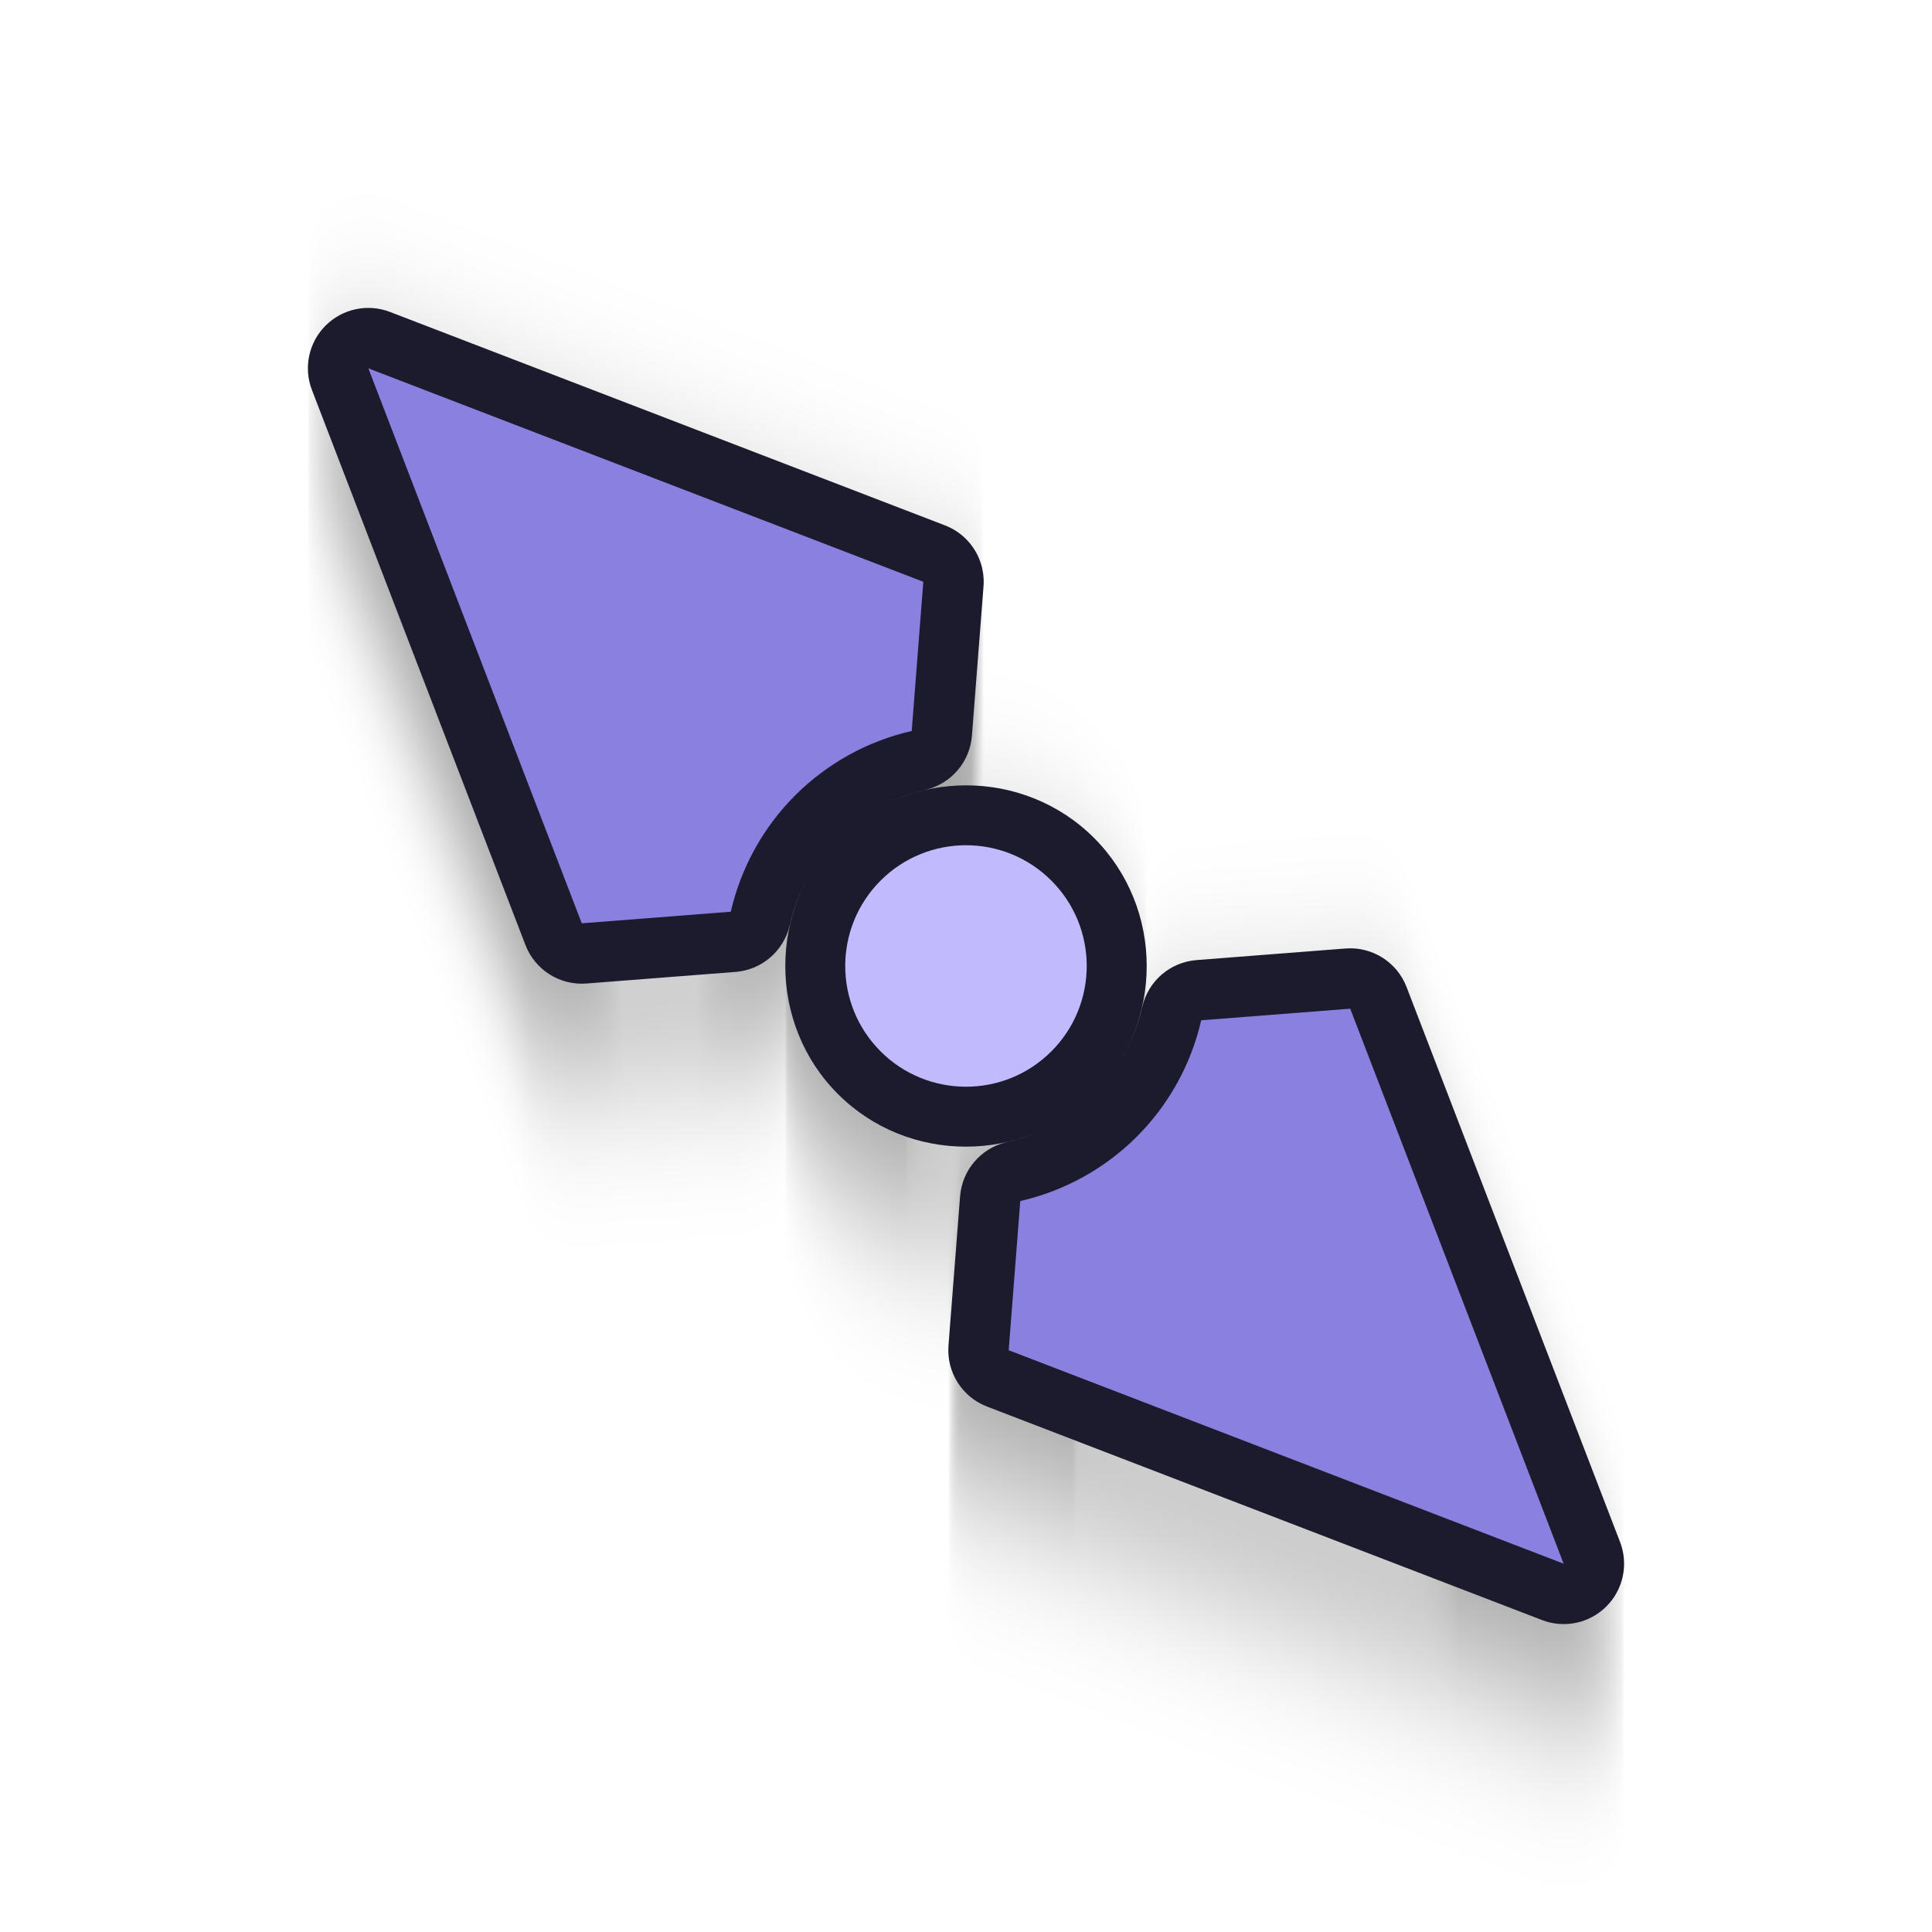
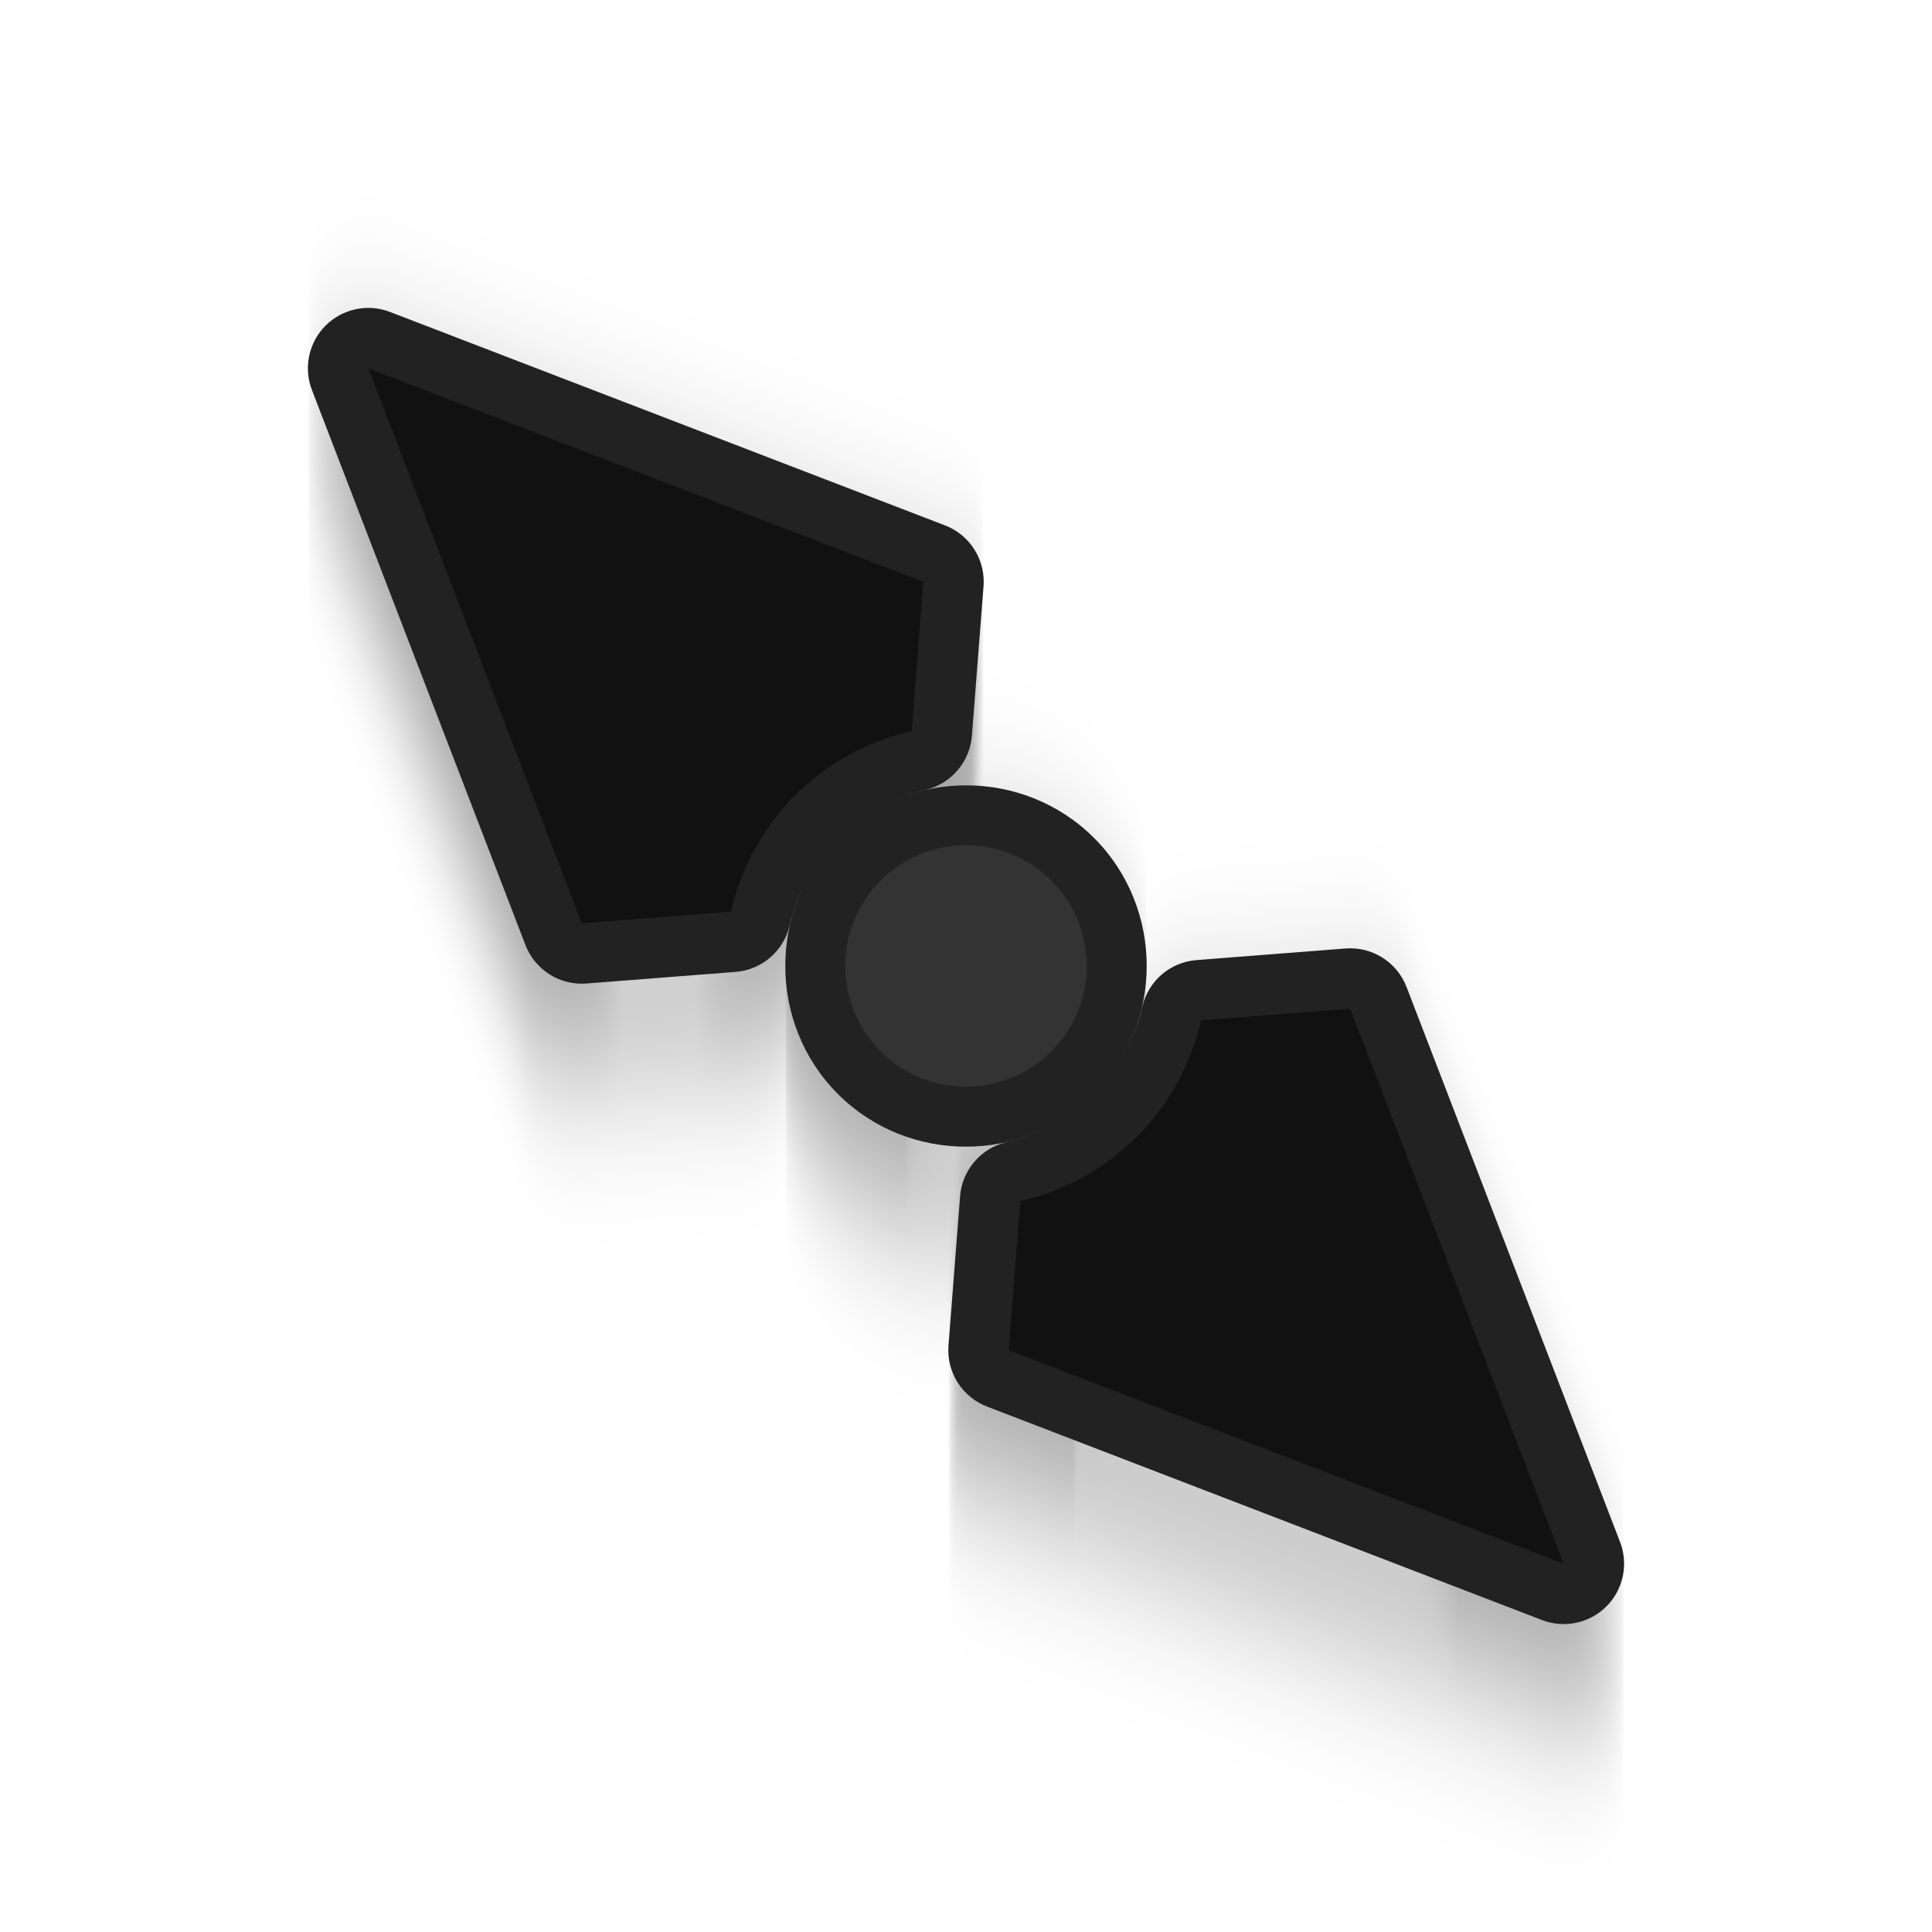
<svg xmlns="http://www.w3.org/2000/svg" width="32" height="32" version="1.1" viewBox="0 0 32 32" id="svg17">
  <defs id="defs5">
    <filter id="a" x="-.12" y="-.12" width="1.24" height="1.24" color-interpolation-filters="sRGB">
      <feGaussianBlur stdDeviation="0.704" id="feGaussianBlur2" />
    </filter>
    <filter style="color-interpolation-filters:sRGB" id="filter894" x="-0.08" width="1.16" y="-0.24" height="1.48">
      <feGaussianBlur stdDeviation="1" id="feGaussianBlur896" />
    </filter>
  </defs>
  <path id="path828" d="m 10.963,11.996 a 1,1 0 0 0 -0.369,0.086 l -9,4 a 1,1 0 0 0 0,1.828 l 9,4 a 1,1 0 0 0 1.166,-0.264 l 1.609,-1.881 a 1,1 0 0 0 0.088,-1.182 C 13.159,18.108 13.001,17.56 13,16.998 c 0.001,1.644 1.356,2.998 3,2.998 1.643,0 2.995,-1.353 2.998,-2.996 -0.002,0.56 -0.16,1.108 -0.457,1.582 a 1,1 0 0 0 0.088,1.182 l 1.611,1.883 a 1,1 0 0 0 1.166,0.264 l 9,-4 a 1,1 0 0 0 0,-1.828 l -9,-4 a 1,1 0 0 0 -1.166,0.264 l -1.609,1.881 a 1,1 0 0 0 -0.088,1.182 c 0.298,0.476 0.456,1.024 0.457,1.586 -0.001,-1.644 -1.356,-2.998 -3,-2.998 -1.643,0 -2.995,1.353 -2.998,2.996 0.002,-0.56 0.16,-1.108 0.457,-1.582 a 1,1 0 0 0 -0.088,-1.182 l -1.611,-1.883 a 1,1 0 0 0 -0.797,-0.35 z m -0.238,2.217 0.807,0.941 C 11.286,15.751 11.001,16.343 11,16.994 a 1,1 0 0 0 0,0.002 c 4.95e-4,0.651 0.285,1.244 0.529,1.842 l -0.805,0.941 -6.262,-2.783 z m 10.551,0 6.262,2.783 -6.262,2.783 -0.807,-0.941 C 20.714,18.241 20.999,17.649 21,16.998 a 1,1 0 0 0 0,-0.002 C 21,16.345 20.715,15.752 20.471,15.154 Z M 16,15.996 c 0.564,0 1,0.436 1,1 0,0.564 -0.436,1 -1,1 -0.564,0 -1,-0.436 -1,-1 0,-0.564 0.436,-1 1,-1 z" style="color:#000000;font-style:normal;font-variant:normal;font-weight:normal;font-stretch:normal;font-size:medium;line-height:normal;font-family:sans-serif;font-variant-ligatures:normal;font-variant-position:normal;font-variant-caps:normal;font-variant-numeric:normal;font-variant-alternates:normal;font-feature-settings:normal;text-indent:0;text-align:start;text-decoration:none;text-decoration-line:none;text-decoration-style:solid;text-decoration-color:#000000;letter-spacing:normal;word-spacing:normal;text-transform:none;writing-mode:lr-tb;direction:ltr;text-orientation:mixed;dominant-baseline:auto;baseline-shift:baseline;text-anchor:start;white-space:normal;shape-padding:0;clip-rule:nonzero;display:inline;overflow:visible;visibility:visible;opacity:0.35;isolation:auto;mix-blend-mode:normal;color-interpolation:sRGB;color-interpolation-filters:linearRGB;solid-color:#000000;solid-opacity:1;vector-effect:none;fill:#000000;fill-opacity:1;fill-rule:nonzero;stroke:none;stroke-width:2;stroke-linecap:round;stroke-linejoin:round;stroke-miterlimit:4;stroke-dasharray:none;stroke-dashoffset:0;stroke-opacity:1;paint-order:stroke fill markers;filter:url(#filter894);color-rendering:auto;image-rendering:auto;shape-rendering:auto;text-rendering:auto;enable-background:accumulate" transform="rotate(45,15.70821,17.11675)" />
-   <path style="color:#000000;font-style:normal;font-variant:normal;font-weight:normal;font-stretch:normal;font-size:medium;line-height:normal;font-family:sans-serif;font-variant-ligatures:normal;font-variant-position:normal;font-variant-caps:normal;font-variant-numeric:normal;font-variant-alternates:normal;font-feature-settings:normal;text-indent:0;text-align:start;text-decoration:none;text-decoration-line:none;text-decoration-style:solid;text-decoration-color:#000000;letter-spacing:normal;word-spacing:normal;text-transform:none;writing-mode:lr-tb;direction:ltr;text-orientation:mixed;dominant-baseline:auto;baseline-shift:baseline;text-anchor:start;white-space:normal;shape-padding:0;clip-rule:nonzero;display:inline;overflow:visible;visibility:visible;opacity:1;isolation:auto;mix-blend-mode:normal;color-interpolation:sRGB;color-interpolation-filters:linearRGB;solid-color:#000000;solid-opacity:1;vector-effect:none;fill:#1c1a2d;fill-opacity:1;fill-rule:nonzero;stroke:none;stroke-width:2;stroke-linecap:round;stroke-linejoin:round;stroke-miterlimit:4;stroke-dasharray:none;stroke-dashoffset:0;stroke-opacity:1;paint-order:stroke fill markers;color-rendering:auto;image-rendering:auto;shape-rendering:auto;text-rendering:auto;enable-background:accumulate" d="M 15.974,8.903 A 1,1 0 0 0 15.652,8.702 L 6.46,5.167 A 1,1 0 0 0 5.167,6.46 l 3.536,9.192 a 1,1 0 0 0 1.011,0.638 l 2.468,-0.192 a 1,1 0 0 0 0.898,-0.773 c 0.126,-0.547 0.402,-1.047 0.798,-1.445 -1.162,1.163 -1.161,3.079 0.001,4.241 1.162,1.162 3.075,1.161 4.238,0.001 -0.397,0.394 -0.896,0.67 -1.442,0.795 a 1,1 0 0 0 -0.773,0.898 l -0.192,2.471 a 1,1 0 0 0 0.638,1.011 l 9.192,3.536 a 1,1 0 0 0 1.293,-1.293 l -3.536,-9.192 a 1,1 0 0 0 -1.011,-0.638 l -2.468,0.192 a 1,1 0 0 0 -0.898,0.773 c -0.126,0.547 -0.402,1.047 -0.798,1.445 1.162,-1.163 1.161,-3.079 -0.001,-4.241 -1.162,-1.162 -3.075,-1.161 -4.238,-0.001 0.397,-0.394 0.896,-0.67 1.442,-0.795 a 1,1 0 0 0 0.773,-0.898 l 0.192,-2.471 a 1,1 0 0 0 -0.316,-0.811 z m -1.736,1.399 -0.095,1.236 c -0.596,0.249 -1.215,0.466 -1.677,0.925 a 1,1 0 0 0 -0.001,0.001 c -0.46,0.461 -0.679,1.081 -0.928,1.677 l -1.235,0.097 -2.46,-6.396 z m 7.461,7.461 2.46,6.396 -6.396,-2.46 0.095,-1.236 c 0.596,-0.249 1.215,-0.466 1.677,-0.925 a 1,1 0 0 0 0.001,-0.001 c 0.46,-0.461 0.679,-1.081 0.928,-1.677 z m -4.991,-2.469 c 0.399,0.399 0.399,1.015 0,1.414 -0.399,0.399 -1.015,0.399 -1.414,0 -0.399,-0.399 -0.399,-1.015 0,-1.414 0.399,-0.399 1.015,-0.399 1.414,0 z" id="path821" />
-   <path style="opacity:1;fill:#8a80e0;fill-opacity:1;stroke:none;stroke-width:1.993;stroke-linecap:round;stroke-linejoin:round;stroke-miterlimit:4;stroke-dasharray:none;stroke-opacity:1;paint-order:stroke fill markers" d="M 15.293,9.636 6.101,6.101 9.636,15.293 12.104,15.101 c 0.168,-0.73 0.538,-1.399 1.068,-1.929 0.531,-0.529 1.199,-0.898 1.929,-1.065 z m 7.071,7.071 -2.468,0.192 c -0.168,0.73 -0.538,1.399 -1.068,1.929 -0.531,0.529 -1.199,0.898 -1.929,1.065 l -0.192,2.471 9.192,3.536 z" id="rect835" />
-   <circle style="opacity:1;fill:#c1bbfe;fill-opacity:1;stroke:none;stroke-width:4;stroke-linecap:round;stroke-linejoin:round;stroke-miterlimit:4;stroke-dasharray:none;stroke-opacity:1;paint-order:stroke fill markers" id="path851" cx="22.627" cy="-2.6085954e-07" r="2" transform="rotate(45)" />
+   <path style="color:#000000;font-style:normal;font-variant:normal;font-weight:normal;font-stretch:normal;font-size:medium;line-height:normal;font-family:sans-serif;font-variant-ligatures:normal;font-variant-position:normal;font-variant-caps:normal;font-variant-numeric:normal;font-variant-alternates:normal;font-feature-settings:normal;text-indent:0;text-align:start;text-decoration:none;text-decoration-line:none;text-decoration-style:solid;text-decoration-color:#000000;letter-spacing:normal;word-spacing:normal;text-transform:none;writing-mode:lr-tb;direction:ltr;text-orientation:mixed;dominant-baseline:auto;baseline-shift:baseline;text-anchor:start;white-space:normal;shape-padding:0;clip-rule:nonzero;display:inline;overflow:visible;visibility:visible;opacity:1;isolation:auto;mix-blend-mode:normal;color-interpolation:sRGB;color-interpolation-filters:linearRGB;solid-color:#000000;solid-opacity:1;vector-effect:none;fill:#222222;fill-opacity:1;fill-rule:nonzero;stroke:none;stroke-width:2;stroke-linecap:round;stroke-linejoin:round;stroke-miterlimit:4;stroke-dasharray:none;stroke-dashoffset:0;stroke-opacity:1;paint-order:stroke fill markers;color-rendering:auto;image-rendering:auto;shape-rendering:auto;text-rendering:auto;enable-background:accumulate" d="M 15.974,8.903 A 1,1 0 0 0 15.652,8.702 L 6.46,5.167 A 1,1 0 0 0 5.167,6.46 l 3.536,9.192 a 1,1 0 0 0 1.011,0.638 l 2.468,-0.192 a 1,1 0 0 0 0.898,-0.773 c 0.126,-0.547 0.402,-1.047 0.798,-1.445 -1.162,1.163 -1.161,3.079 0.001,4.241 1.162,1.162 3.075,1.161 4.238,0.001 -0.397,0.394 -0.896,0.67 -1.442,0.795 a 1,1 0 0 0 -0.773,0.898 l -0.192,2.471 a 1,1 0 0 0 0.638,1.011 l 9.192,3.536 a 1,1 0 0 0 1.293,-1.293 l -3.536,-9.192 a 1,1 0 0 0 -1.011,-0.638 l -2.468,0.192 a 1,1 0 0 0 -0.898,0.773 c -0.126,0.547 -0.402,1.047 -0.798,1.445 1.162,-1.163 1.161,-3.079 -0.001,-4.241 -1.162,-1.162 -3.075,-1.161 -4.238,-0.001 0.397,-0.394 0.896,-0.67 1.442,-0.795 a 1,1 0 0 0 0.773,-0.898 l 0.192,-2.471 a 1,1 0 0 0 -0.316,-0.811 z m -1.736,1.399 -0.095,1.236 c -0.596,0.249 -1.215,0.466 -1.677,0.925 a 1,1 0 0 0 -0.001,0.001 c -0.46,0.461 -0.679,1.081 -0.928,1.677 l -1.235,0.097 -2.46,-6.396 z m 7.461,7.461 2.46,6.396 -6.396,-2.46 0.095,-1.236 c 0.596,-0.249 1.215,-0.466 1.677,-0.925 a 1,1 0 0 0 0.001,-0.001 c 0.46,-0.461 0.679,-1.081 0.928,-1.677 z m -4.991,-2.469 c 0.399,0.399 0.399,1.015 0,1.414 -0.399,0.399 -1.015,0.399 -1.414,0 -0.399,-0.399 -0.399,-1.015 0,-1.414 0.399,-0.399 1.015,-0.399 1.414,0 z" id="path821" />
+   <path style="opacity:1;fill:#111111;fill-opacity:1;stroke:none;stroke-width:1.993;stroke-linecap:round;stroke-linejoin:round;stroke-miterlimit:4;stroke-dasharray:none;stroke-opacity:1;paint-order:stroke fill markers" d="M 15.293,9.636 6.101,6.101 9.636,15.293 12.104,15.101 c 0.168,-0.73 0.538,-1.399 1.068,-1.929 0.531,-0.529 1.199,-0.898 1.929,-1.065 z m 7.071,7.071 -2.468,0.192 c -0.168,0.73 -0.538,1.399 -1.068,1.929 -0.531,0.529 -1.199,0.898 -1.929,1.065 l -0.192,2.471 9.192,3.536 z" id="rect835" />
+   <circle style="opacity:1;fill:#333333;fill-opacity:1;stroke:none;stroke-width:4;stroke-linecap:round;stroke-linejoin:round;stroke-miterlimit:4;stroke-dasharray:none;stroke-opacity:1;paint-order:stroke fill markers" id="path851" cx="22.627" cy="-2.6085954e-07" r="2" transform="rotate(45)" />
</svg>
